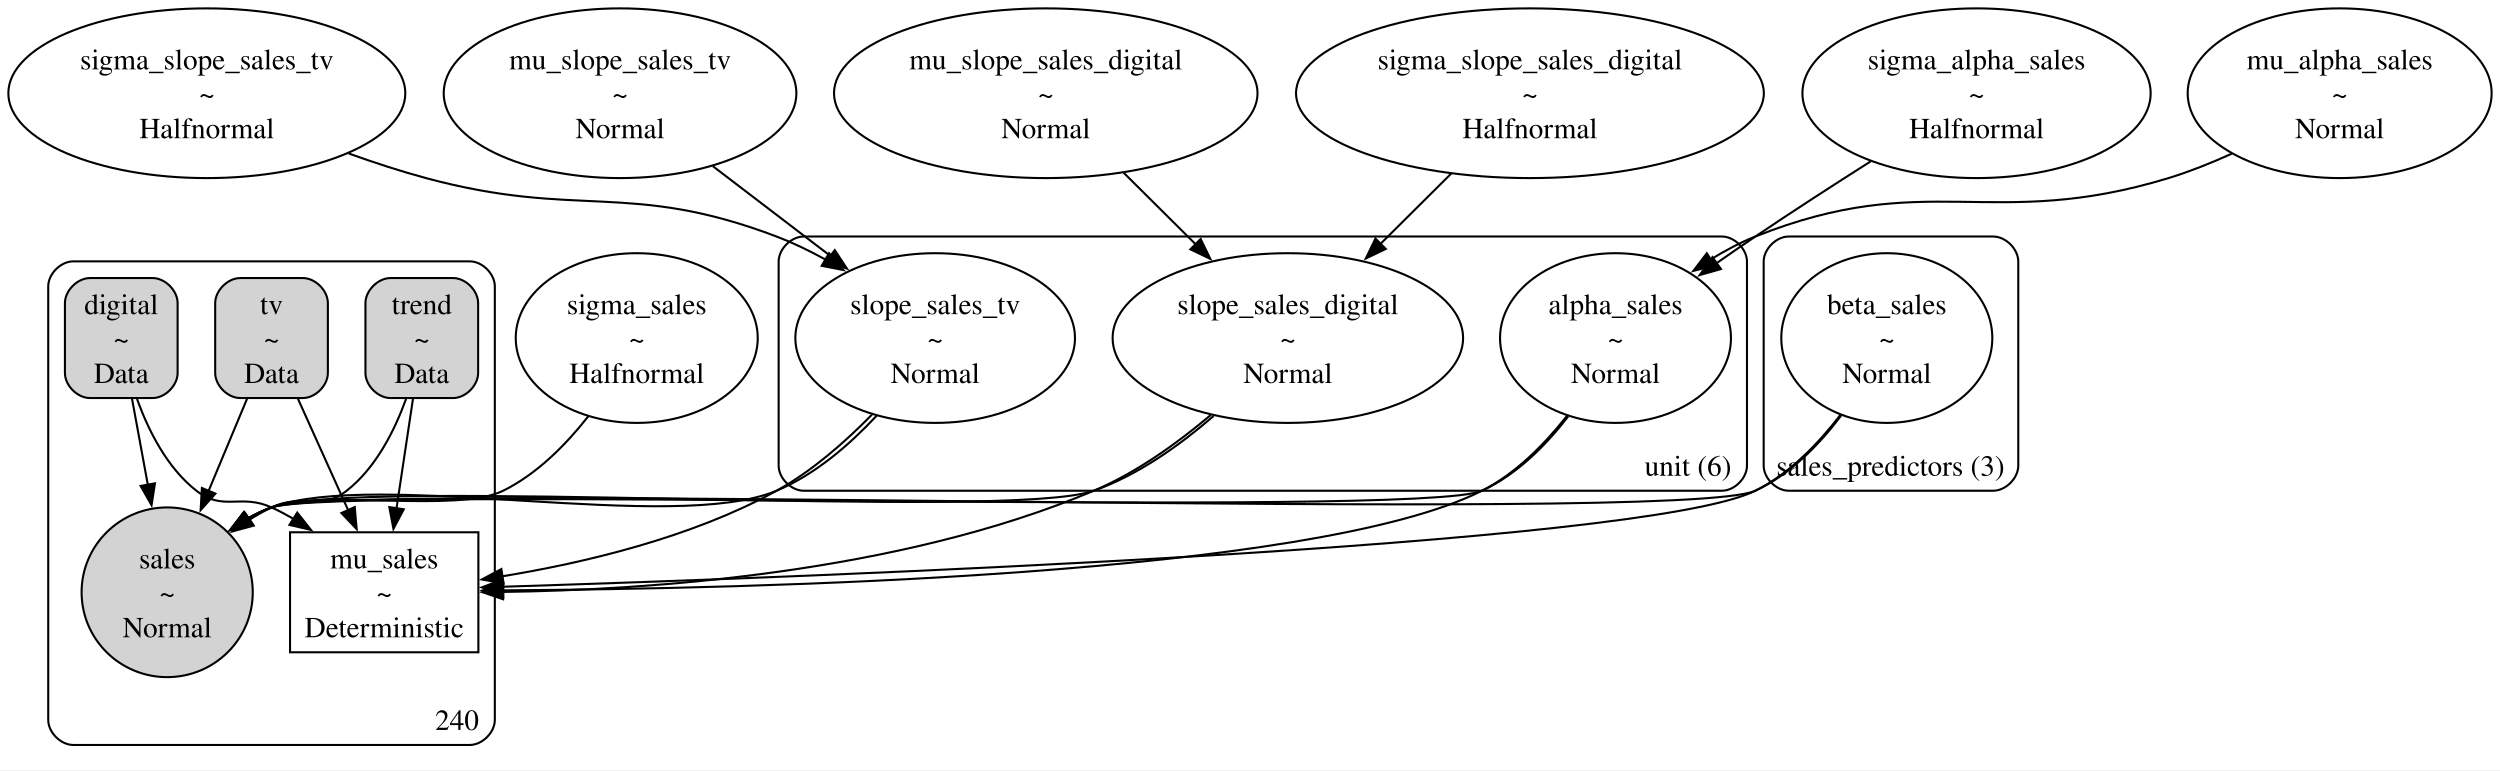
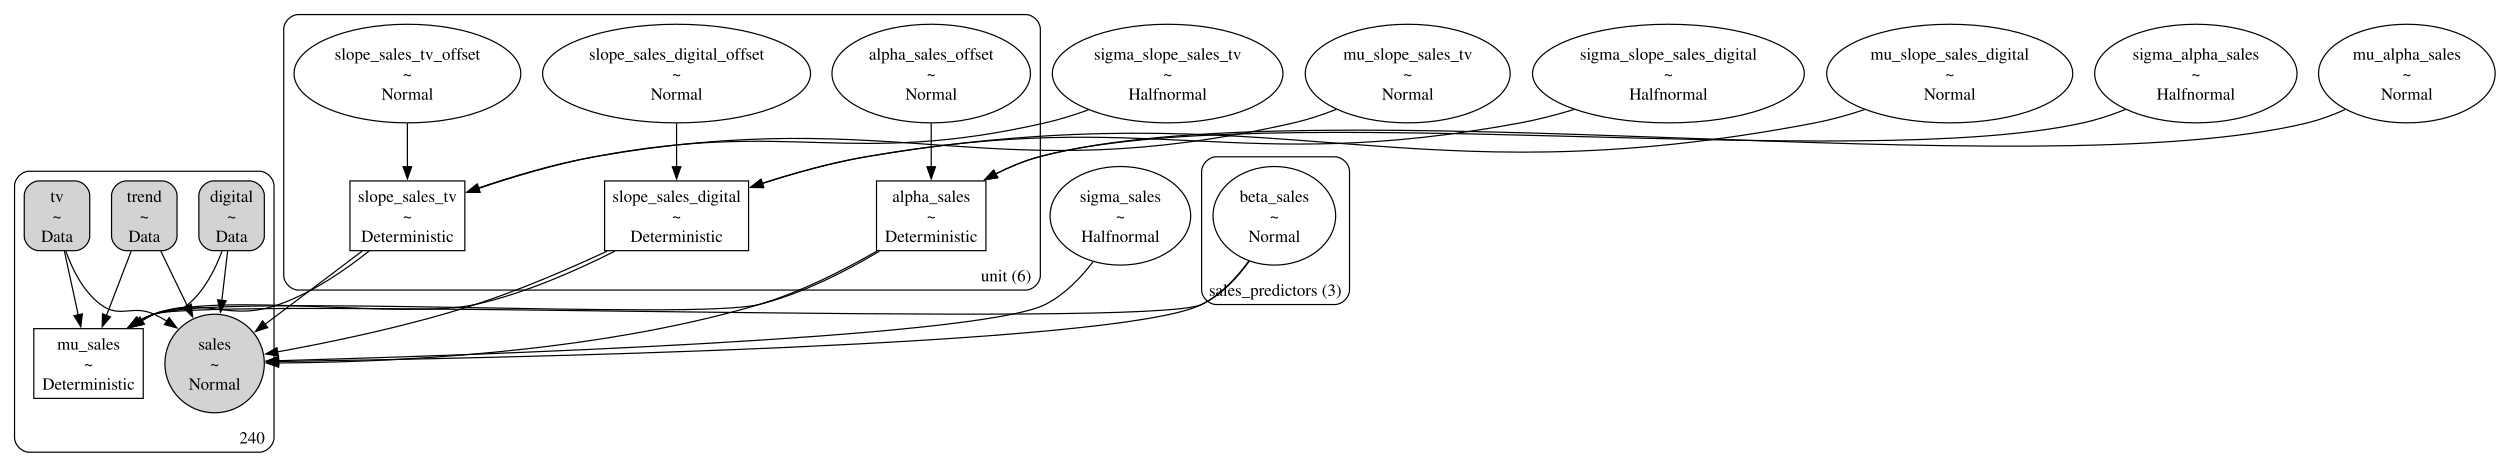
- <svg xmlns="http://www.w3.org/2000/svg" width="1198pt" height="369pt" viewBox="0.00 0.00 1197.94 368.95">
-   <g id="graph0" class="graph" transform="scale(1 1) rotate(0) translate(4 364.95)">
-     <polygon fill="white" stroke="none" points="-4,4 -4,-364.95 1193.94,-364.95 1193.94,4 -4,4" />
+ <svg xmlns="http://www.w3.org/2000/svg" width="2062pt" height="385pt" viewBox="0.00 0.00 2061.83 384.95">
+   <g id="graph0" class="graph" transform="scale(1 1) rotate(0) translate(4 380.95)">
+     <polygon fill="white" stroke="none" points="-4,4 -4,-380.95 2057.83,-380.95 2057.83,4 -4,4" />
    <g id="clust1" class="cluster">
-       <path fill="none" stroke="black" d="M31.11,-8C31.11,-8 221.11,-8 221.11,-8 227.11,-8 233.11,-14 233.11,-20 233.11,-20 233.11,-227.73 233.11,-227.73 233.11,-233.73 227.11,-239.73 221.11,-239.73 221.11,-239.73 31.11,-239.73 31.11,-239.73 25.11,-239.73 19.11,-233.73 19.11,-227.73 19.11,-227.73 19.11,-20 19.11,-20 19.11,-14 25.11,-8 31.11,-8" />
-       <text text-anchor="middle" x="214.98" y="-15.2" font-family="Times,serif" font-size="14.00">240</text>
+       <path fill="none" stroke="black" d="M20,-8C20,-8 210,-8 210,-8 216,-8 222,-14 222,-20 222,-20 222,-227.73 222,-227.73 222,-233.73 216,-239.73 210,-239.73 210,-239.73 20,-239.73 20,-239.73 14,-239.73 8,-233.73 8,-227.73 8,-227.73 8,-20 8,-20 8,-14 14,-8 20,-8" />
+       <text text-anchor="middle" x="203.88" y="-15.2" font-family="Times,serif" font-size="14.00">240</text>
+     </g>
+     <g id="clust2" class="cluster">
+       <path fill="none" stroke="black" d="M242,-141.73C242,-141.73 842,-141.73 842,-141.73 848,-141.73 854,-147.73 854,-153.73 854,-153.73 854,-356.95 854,-356.95 854,-362.95 848,-368.95 842,-368.95 842,-368.95 242,-368.95 242,-368.95 236,-368.95 230,-362.95 230,-356.95 230,-356.95 230,-153.73 230,-153.73 230,-147.73 236,-141.73 242,-141.73" />
+       <text text-anchor="middle" x="825.75" y="-148.93" font-family="Times,serif" font-size="14.00">unit (6)</text>
    </g>
    <g id="clust3" class="cluster">
-       <path fill="none" stroke="black" d="M853.11,-129.82C853.11,-129.82 951.11,-129.82 951.11,-129.82 957.11,-129.82 963.11,-135.82 963.11,-141.82 963.11,-141.82 963.11,-239.63 963.11,-239.63 963.11,-245.63 957.11,-251.63 951.11,-251.63 951.11,-251.63 853.11,-251.63 853.11,-251.63 847.11,-251.63 841.11,-245.63 841.11,-239.63 841.11,-239.63 841.11,-141.82 841.11,-141.82 841.11,-135.82 847.11,-129.82 853.11,-129.82" />
-       <text text-anchor="middle" x="901.86" y="-137.02" font-family="Times,serif" font-size="14.00">sales_predictors (3)</text>
-     </g>
-     <g id="clust2" class="cluster">
-       <path fill="none" stroke="black" d="M381.11,-129.82C381.11,-129.82 821.11,-129.82 821.11,-129.82 827.11,-129.82 833.11,-135.82 833.11,-141.82 833.11,-141.82 833.11,-239.63 833.11,-239.63 833.11,-245.63 827.11,-251.63 821.11,-251.63 821.11,-251.63 381.11,-251.63 381.11,-251.63 375.11,-251.63 369.11,-245.63 369.11,-239.63 369.11,-239.63 369.11,-141.82 369.11,-141.82 369.11,-135.82 375.11,-129.82 381.11,-129.82" />
-       <text text-anchor="middle" x="804.86" y="-137.02" font-family="Times,serif" font-size="14.00">unit (6)</text>
+       <path fill="none" stroke="black" d="M999,-129.82C999,-129.82 1097,-129.82 1097,-129.82 1103,-129.82 1109,-135.82 1109,-141.82 1109,-141.82 1109,-239.63 1109,-239.63 1109,-245.63 1103,-251.63 1097,-251.63 1097,-251.63 999,-251.63 999,-251.63 993,-251.63 987,-245.63 987,-239.63 987,-239.63 987,-141.82 987,-141.82 987,-135.82 993,-129.82 999,-129.82" />
+       <text text-anchor="middle" x="1047.75" y="-137.02" font-family="Times,serif" font-size="14.00">sales_predictors (3)</text>
    </g>
    <g id="node1" class="node">
-       <polygon fill="none" stroke="black" points="225.23,-109.91 134.98,-109.91 134.98,-52.41 225.23,-52.41 225.23,-109.91" />
-       <text text-anchor="middle" x="180.11" y="-92.61" font-family="Times,serif" font-size="14.00">mu_sales</text>
-       <text text-anchor="middle" x="180.11" y="-76.11" font-family="Times,serif" font-size="14.00">~</text>
-       <text text-anchor="middle" x="180.11" y="-59.61" font-family="Times,serif" font-size="14.00">Deterministic</text>
+       <path fill="lightgrey" stroke="black" d="M58,-231.73C58,-231.73 28,-231.73 28,-231.73 22,-231.73 16,-225.73 16,-219.73 16,-219.73 16,-186.23 16,-186.23 16,-180.23 22,-174.23 28,-174.23 28,-174.23 58,-174.23 58,-174.23 64,-174.23 70,-180.23 70,-186.23 70,-186.23 70,-219.73 70,-219.73 70,-225.73 64,-231.73 58,-231.73" />
+       <text text-anchor="middle" x="43" y="-214.43" font-family="Times,serif" font-size="14.00">tv</text>
+       <text text-anchor="middle" x="43" y="-197.93" font-family="Times,serif" font-size="14.00">~</text>
+       <text text-anchor="middle" x="43" y="-181.43" font-family="Times,serif" font-size="14.00">Data</text>
    </g>
    <g id="node2" class="node">
-       <ellipse fill="lightgrey" stroke="black" cx="76.11" cy="-81.16" rx="41.01" ry="40.66" />
-       <text text-anchor="middle" x="76.11" y="-92.61" font-family="Times,serif" font-size="14.00">sales</text>
-       <text text-anchor="middle" x="76.11" y="-76.11" font-family="Times,serif" font-size="14.00">~</text>
-       <text text-anchor="middle" x="76.11" y="-59.61" font-family="Times,serif" font-size="14.00">Normal</text>
+       <polygon fill="none" stroke="black" points="114.12,-109.91 23.88,-109.91 23.88,-52.41 114.12,-52.41 114.12,-109.91" />
+       <text text-anchor="middle" x="69" y="-92.61" font-family="Times,serif" font-size="14.00">mu_sales</text>
+       <text text-anchor="middle" x="69" y="-76.11" font-family="Times,serif" font-size="14.00">~</text>
+       <text text-anchor="middle" x="69" y="-59.61" font-family="Times,serif" font-size="14.00">Deterministic</text>
+     </g>
+     <g id="edge7" class="edge">
+       <path fill="none" stroke="black" d="M49.1,-173.88C52.52,-158.11 56.84,-138.19 60.58,-120.95" />
+       <polygon fill="black" stroke="black" points="63.92,-122.07 62.62,-111.55 57.08,-120.58 63.92,-122.07" />
+     </g>
+     <g id="node5" class="node">
+       <ellipse fill="lightgrey" stroke="black" cx="173" cy="-81.16" rx="41.01" ry="40.66" />
+       <text text-anchor="middle" x="173" y="-92.61" font-family="Times,serif" font-size="14.00">sales</text>
+       <text text-anchor="middle" x="173" y="-76.11" font-family="Times,serif" font-size="14.00">~</text>
+       <text text-anchor="middle" x="173" y="-59.61" font-family="Times,serif" font-size="14.00">Normal</text>
+     </g>
+     <g id="edge24" class="edge">
+       <path fill="none" stroke="black" d="M50.25,-173.97C55.67,-158.62 64.67,-140.58 79,-129.82 94.9,-117.88 104.89,-130.02 123,-121.82 126.59,-120.19 130.15,-118.25 133.62,-116.12" />
+       <polygon fill="black" stroke="black" points="135.53,-119.05 141.84,-110.53 131.6,-113.26 135.53,-119.05" />
    </g>
    <g id="node3" class="node">
-       <path fill="lightgrey" stroke="black" d="M69.11,-231.73C69.11,-231.73 39.11,-231.73 39.11,-231.73 33.11,-231.73 27.11,-225.73 27.11,-219.73 27.11,-219.73 27.11,-186.23 27.11,-186.23 27.11,-180.23 33.11,-174.23 39.11,-174.23 39.11,-174.23 69.11,-174.23 69.11,-174.23 75.11,-174.23 81.11,-180.23 81.11,-186.23 81.11,-186.23 81.11,-219.73 81.11,-219.73 81.11,-225.73 75.11,-231.73 69.11,-231.73" />
-       <text text-anchor="middle" x="54.11" y="-214.43" font-family="Times,serif" font-size="14.00">digital</text>
-       <text text-anchor="middle" x="54.11" y="-197.93" font-family="Times,serif" font-size="14.00">~</text>
-       <text text-anchor="middle" x="54.11" y="-181.43" font-family="Times,serif" font-size="14.00">Data</text>
-     </g>
-     <g id="edge7" class="edge">
-       <path fill="none" stroke="black" d="M61.64,-173.81C67.13,-158.61 76.1,-140.77 90.11,-129.82 103.02,-119.72 111.18,-128.59 126.11,-121.82 129.66,-120.21 133.2,-118.34 136.68,-116.31" />
-       <polygon fill="black" stroke="black" points="138.43,-119.35 145,-111.04 134.68,-113.43 138.43,-119.35" />
+       <path fill="lightgrey" stroke="black" d="M130,-231.73C130,-231.73 100,-231.73 100,-231.73 94,-231.73 88,-225.73 88,-219.73 88,-219.73 88,-186.23 88,-186.23 88,-180.23 94,-174.23 100,-174.23 100,-174.23 130,-174.23 130,-174.23 136,-174.23 142,-180.23 142,-186.23 142,-186.23 142,-219.73 142,-219.73 142,-225.73 136,-231.73 130,-231.73" />
+       <text text-anchor="middle" x="115" y="-214.43" font-family="Times,serif" font-size="14.00">trend</text>
+       <text text-anchor="middle" x="115" y="-197.93" font-family="Times,serif" font-size="14.00">~</text>
+       <text text-anchor="middle" x="115" y="-181.43" font-family="Times,serif" font-size="14.00">Data</text>
+     </g>
+     <g id="edge1" class="edge">
+       <path fill="none" stroke="black" d="M104.22,-173.88C98.1,-157.96 90.37,-137.81 83.7,-120.46" />
+       <polygon fill="black" stroke="black" points="87.11,-119.57 80.26,-111.49 80.58,-122.08 87.11,-119.57" />
+     </g>
+     <g id="edge20" class="edge">
+       <path fill="none" stroke="black" d="M128.6,-173.88C135.13,-160.4 143.12,-143.88 150.52,-128.59" />
+       <polygon fill="black" stroke="black" points="153.66,-130.15 154.86,-119.62 147.36,-127.1 153.66,-130.15" />
+     </g>
+     <g id="node4" class="node">
+       <path fill="lightgrey" stroke="black" d="M202,-231.73C202,-231.73 172,-231.73 172,-231.73 166,-231.73 160,-225.73 160,-219.73 160,-219.73 160,-186.23 160,-186.23 160,-180.23 166,-174.23 172,-174.23 172,-174.23 202,-174.23 202,-174.23 208,-174.23 214,-180.23 214,-186.23 214,-186.23 214,-219.73 214,-219.73 214,-225.73 208,-231.73 202,-231.73" />
+       <text text-anchor="middle" x="187" y="-214.43" font-family="Times,serif" font-size="14.00">digital</text>
+       <text text-anchor="middle" x="187" y="-197.93" font-family="Times,serif" font-size="14.00">~</text>
+       <text text-anchor="middle" x="187" y="-181.43" font-family="Times,serif" font-size="14.00">Data</text>
+     </g>
+     <g id="edge6" class="edge">
+       <path fill="none" stroke="black" d="M179.08,-173.77C173.5,-158.75 164.57,-141.09 151,-129.82 141.04,-121.55 134.62,-127.52 123,-121.82 119.71,-120.2 116.41,-118.39 113.16,-116.44" />
+       <polygon fill="black" stroke="black" points="115.16,-113.57 104.85,-111.11 111.38,-119.46 115.16,-113.57" />
+     </g>
+     <g id="edge23" class="edge">
+       <path fill="none" stroke="black" d="M183.72,-173.88C182.29,-161.66 180.57,-146.94 178.93,-132.91" />
+       <polygon fill="black" stroke="black" points="182.45,-132.9 177.82,-123.37 175.5,-133.71 182.45,-132.9" />
+     </g>
+     <g id="node6" class="node">
+       <ellipse fill="none" stroke="black" cx="554" cy="-320.29" rx="110.49" ry="40.66" />
+       <text text-anchor="middle" x="554" y="-331.74" font-family="Times,serif" font-size="14.00">slope_sales_digital_offset</text>
+       <text text-anchor="middle" x="554" y="-315.24" font-family="Times,serif" font-size="14.00">~</text>
+       <text text-anchor="middle" x="554" y="-298.74" font-family="Times,serif" font-size="14.00">Normal</text>
+     </g>
+     <g id="node8" class="node">
+       <polygon fill="none" stroke="black" points="613.38,-231.73 494.62,-231.73 494.62,-174.23 613.38,-174.23 613.38,-231.73" />
+       <text text-anchor="middle" x="554" y="-214.43" font-family="Times,serif" font-size="14.00">slope_sales_digital</text>
+       <text text-anchor="middle" x="554" y="-197.93" font-family="Times,serif" font-size="14.00">~</text>
+       <text text-anchor="middle" x="554" y="-181.43" font-family="Times,serif" font-size="14.00">Deterministic</text>
+     </g>
+     <g id="edge10" class="edge">
+       <path fill="none" stroke="black" d="M554,-279.28C554,-267.58 554,-254.79 554,-243.14" />
+       <polygon fill="black" stroke="black" points="557.5,-243.45 554,-233.45 550.5,-243.45 557.5,-243.45" />
+     </g>
+     <g id="node7" class="node">
+       <polygon fill="none" stroke="black" points="379.38,-231.73 284.62,-231.73 284.62,-174.23 379.38,-174.23 379.38,-231.73" />
+       <text text-anchor="middle" x="332" y="-214.43" font-family="Times,serif" font-size="14.00">slope_sales_tv</text>
+       <text text-anchor="middle" x="332" y="-197.93" font-family="Times,serif" font-size="14.00">~</text>
+       <text text-anchor="middle" x="332" y="-181.43" font-family="Times,serif" font-size="14.00">Deterministic</text>
+     </g>
+     <g id="edge3" class="edge">
+       <path fill="none" stroke="black" d="M300.54,-174.07C280.63,-158.15 253.52,-139.48 226,-129.82 182.68,-114.61 166.04,-137.8 123,-121.82 118.89,-120.29 114.81,-118.35 110.85,-116.15" />
+       <polygon fill="black" stroke="black" points="112.94,-113.33 102.59,-111.05 109.26,-119.28 112.94,-113.33" />
    </g>
    <g id="edge18" class="edge">
-       <path fill="none" stroke="black" d="M59.26,-173.88C61.53,-161.55 64.26,-146.68 66.86,-132.54" />
-       <polygon fill="black" stroke="black" points="70.26,-133.37 68.62,-122.9 63.38,-132.11 70.26,-133.37" />
-     </g>
-     <g id="node4" class="node">
-       <path fill="lightgrey" stroke="black" d="M213.11,-231.73C213.11,-231.73 183.11,-231.73 183.11,-231.73 177.11,-231.73 171.11,-225.73 171.11,-219.73 171.11,-219.73 171.11,-186.23 171.11,-186.23 171.11,-180.23 177.11,-174.23 183.11,-174.23 183.11,-174.23 213.11,-174.23 213.11,-174.23 219.11,-174.23 225.11,-180.23 225.11,-186.23 225.11,-186.23 225.11,-219.73 225.11,-219.73 225.11,-225.73 219.11,-231.73 213.11,-231.73" />
-       <text text-anchor="middle" x="198.11" y="-214.43" font-family="Times,serif" font-size="14.00">trend</text>
-       <text text-anchor="middle" x="198.11" y="-197.93" font-family="Times,serif" font-size="14.00">~</text>
-       <text text-anchor="middle" x="198.11" y="-181.43" font-family="Times,serif" font-size="14.00">Data</text>
+       <path fill="none" stroke="black" d="M294.72,-173.88C270.71,-155.79 239.46,-132.24 214.64,-113.54" />
+       <polygon fill="black" stroke="black" points="216.77,-110.76 206.68,-107.54 212.56,-116.35 216.77,-110.76" />
+     </g>
+     <g id="edge4" class="edge">
+       <path fill="none" stroke="black" d="M503.02,-173.78C471.02,-157.63 428.33,-138.84 388,-129.82 330.51,-116.95 178.7,-141.01 123,-121.82 118.79,-120.37 114.63,-118.46 110.6,-116.27" />
+       <polygon fill="black" stroke="black" points="112.55,-113.36 102.2,-111.13 108.9,-119.34 112.55,-113.36" />
+     </g>
+     <g id="edge19" class="edge">
+       <path fill="none" stroke="black" d="M496.67,-173.81C465.16,-159.16 425.06,-141.86 388,-129.82 333.43,-112.09 268.94,-98.77 224.93,-90.78" />
+       <polygon fill="black" stroke="black" points="225.59,-87.34 215.13,-89.03 224.36,-94.23 225.59,-87.34" />
+     </g>
+     <g id="node9" class="node">
+       <ellipse fill="none" stroke="black" cx="764" cy="-320.29" rx="81.85" ry="40.66" />
+       <text text-anchor="middle" x="764" y="-331.74" font-family="Times,serif" font-size="14.00">alpha_sales_offset</text>
+       <text text-anchor="middle" x="764" y="-315.24" font-family="Times,serif" font-size="14.00">~</text>
+       <text text-anchor="middle" x="764" y="-298.74" font-family="Times,serif" font-size="14.00">Normal</text>
+     </g>
+     <g id="node10" class="node">
+       <polygon fill="none" stroke="black" points="809.12,-231.73 718.88,-231.73 718.88,-174.23 809.12,-174.23 809.12,-231.73" />
+       <text text-anchor="middle" x="764" y="-214.43" font-family="Times,serif" font-size="14.00">alpha_sales</text>
+       <text text-anchor="middle" x="764" y="-197.93" font-family="Times,serif" font-size="14.00">~</text>
+       <text text-anchor="middle" x="764" y="-181.43" font-family="Times,serif" font-size="14.00">Deterministic</text>
+     </g>
+     <g id="edge16" class="edge">
+       <path fill="none" stroke="black" d="M764,-279.28C764,-267.58 764,-254.79 764,-243.14" />
+       <polygon fill="black" stroke="black" points="767.5,-243.45 764,-233.45 760.5,-243.45 767.5,-243.45" />
+     </g>
+     <g id="edge5" class="edge">
+       <path fill="none" stroke="black" d="M721.26,-173.77C694.08,-157.51 657.43,-138.6 622,-129.82 568.18,-116.47 175.55,-139.51 123,-121.82 118.6,-120.34 114.25,-118.35 110.06,-116.06" />
+       <polygon fill="black" stroke="black" points="112.22,-113.28 101.87,-111.02 108.56,-119.24 112.22,-113.28" />
+     </g>
+     <g id="edge22" class="edge">
+       <path fill="none" stroke="black" d="M719.09,-173.8C691.99,-158.19 656.2,-139.95 622,-129.82 483.1,-88.68 310.75,-82.1 225.63,-81.62" />
+       <polygon fill="black" stroke="black" points="225.74,-78.12 215.73,-81.59 225.72,-85.12 225.74,-78.12" />
+     </g>
+     <g id="node11" class="node">
+       <ellipse fill="none" stroke="black" cx="332" cy="-320.29" rx="93.51" ry="40.66" />
+       <text text-anchor="middle" x="332" y="-331.74" font-family="Times,serif" font-size="14.00">slope_sales_tv_offset</text>
+       <text text-anchor="middle" x="332" y="-315.24" font-family="Times,serif" font-size="14.00">~</text>
+       <text text-anchor="middle" x="332" y="-298.74" font-family="Times,serif" font-size="14.00">Normal</text>
    </g>
    <g id="edge12" class="edge">
-       <path fill="none" stroke="black" d="M193.89,-173.88C191.54,-158.26 188.58,-138.57 186.01,-121.44" />
-       <polygon fill="black" stroke="black" points="189.47,-120.94 184.52,-111.57 182.55,-121.98 189.47,-120.94" />
-     </g>
-     <g id="edge19" class="edge">
-       <path fill="none" stroke="black" d="M190.57,-173.81C185.08,-158.61 176.12,-140.77 162.11,-129.82 149.19,-119.72 140.9,-128.87 126.11,-121.82 122.55,-120.12 119.01,-118.13 115.56,-115.96" />
-       <polygon fill="black" stroke="black" points="117.59,-113.11 107.37,-110.32 113.62,-118.87 117.59,-113.11" />
-     </g>
-     <g id="node5" class="node">
-       <path fill="lightgrey" stroke="black" d="M141.11,-231.73C141.11,-231.73 111.11,-231.73 111.11,-231.73 105.11,-231.73 99.11,-225.73 99.11,-219.73 99.11,-219.73 99.11,-186.23 99.11,-186.23 99.11,-180.23 105.11,-174.23 111.11,-174.23 111.11,-174.23 141.11,-174.23 141.11,-174.23 147.11,-174.23 153.11,-180.23 153.11,-186.23 153.11,-186.23 153.11,-219.73 153.11,-219.73 153.11,-225.73 147.11,-231.73 141.11,-231.73" />
-       <text text-anchor="middle" x="126.11" y="-214.43" font-family="Times,serif" font-size="14.00">tv</text>
-       <text text-anchor="middle" x="126.11" y="-197.93" font-family="Times,serif" font-size="14.00">~</text>
-       <text text-anchor="middle" x="126.11" y="-181.43" font-family="Times,serif" font-size="14.00">Data</text>
+       <path fill="none" stroke="black" d="M332,-279.28C332,-267.58 332,-254.79 332,-243.14" />
+       <polygon fill="black" stroke="black" points="335.5,-243.45 332,-233.45 328.5,-243.45 335.5,-243.45" />
+     </g>
+     <g id="node12" class="node">
+       <ellipse fill="none" stroke="black" cx="1807" cy="-320.29" rx="83.44" ry="40.66" />
+       <text text-anchor="middle" x="1807" y="-331.74" font-family="Times,serif" font-size="14.00">sigma_alpha_sales</text>
+       <text text-anchor="middle" x="1807" y="-315.24" font-family="Times,serif" font-size="14.00">~</text>
+       <text text-anchor="middle" x="1807" y="-298.74" font-family="Times,serif" font-size="14.00">Halfnormal</text>
+     </g>
+     <g id="edge14" class="edge">
+       <path fill="none" stroke="black" d="M1749.05,-290.72C1737.68,-286.22 1725.65,-282.21 1714,-279.63 1527.09,-238.27 1037.9,-301.23 853,-251.63 840.95,-248.4 828.71,-243.28 817.33,-237.57" />
+       <polygon fill="black" stroke="black" points="818.97,-234.48 808.49,-232.91 815.7,-240.67 818.97,-234.48" />
+     </g>
+     <g id="node13" class="node">
+       <ellipse fill="none" stroke="black" cx="1981" cy="-320.29" rx="72.83" ry="40.66" />
+       <text text-anchor="middle" x="1981" y="-331.74" font-family="Times,serif" font-size="14.00">mu_alpha_sales</text>
+       <text text-anchor="middle" x="1981" y="-315.24" font-family="Times,serif" font-size="14.00">~</text>
+       <text text-anchor="middle" x="1981" y="-298.74" font-family="Times,serif" font-size="14.00">Normal</text>
+     </g>
+     <g id="edge15" class="edge">
+       <path fill="none" stroke="black" d="M1930.19,-290.65C1920.13,-286.17 1909.45,-282.18 1899,-279.63 1673.06,-224.67 1077.76,-311.23 853,-251.63 840.68,-248.37 828.18,-243.11 816.6,-237.26" />
+       <polygon fill="black" stroke="black" points="818.49,-234.31 808.02,-232.71 815.21,-240.49 818.49,-234.31" />
+     </g>
+     <g id="node14" class="node">
+       <ellipse fill="none" stroke="black" cx="920" cy="-202.98" rx="57.98" ry="40.66" />
+       <text text-anchor="middle" x="920" y="-214.43" font-family="Times,serif" font-size="14.00">sigma_sales</text>
+       <text text-anchor="middle" x="920" y="-197.93" font-family="Times,serif" font-size="14.00">~</text>
+       <text text-anchor="middle" x="920" y="-181.43" font-family="Times,serif" font-size="14.00">Halfnormal</text>
+     </g>
+     <g id="edge21" class="edge">
+       <path fill="none" stroke="black" d="M897.49,-165.15C887.22,-151.65 873.79,-137.75 858,-129.82 801.99,-101.7 375.85,-87.62 225.4,-83.49" />
+       <polygon fill="black" stroke="black" points="225.82,-80 215.73,-83.22 225.63,-86.99 225.82,-80" />
+     </g>
+     <g id="node15" class="node">
+       <ellipse fill="none" stroke="black" cx="959" cy="-320.29" rx="95.11" ry="40.66" />
+       <text text-anchor="middle" x="959" y="-331.74" font-family="Times,serif" font-size="14.00">sigma_slope_sales_tv</text>
+       <text text-anchor="middle" x="959" y="-315.24" font-family="Times,serif" font-size="14.00">~</text>
+       <text text-anchor="middle" x="959" y="-298.74" font-family="Times,serif" font-size="14.00">Halfnormal</text>
    </g>
    <g id="edge13" class="edge">
-       <path fill="none" stroke="black" d="M138.77,-173.88C145.94,-157.96 155.02,-137.81 162.85,-120.46" />
-       <polygon fill="black" stroke="black" points="165.98,-122.01 166.9,-111.45 159.6,-119.13 165.98,-122.01" />
-     </g>
-     <g id="edge21" class="edge">
-       <path fill="none" stroke="black" d="M114.38,-173.88C108.85,-160.62 102.09,-144.43 95.8,-129.36" />
-       <polygon fill="black" stroke="black" points="99.21,-128.43 92.13,-120.55 92.75,-131.13 99.21,-128.43" />
-     </g>
-     <g id="node6" class="node">
-       <ellipse fill="none" stroke="black" cx="943.11" cy="-320.29" rx="83.44" ry="40.66" />
-       <text text-anchor="middle" x="943.11" y="-331.74" font-family="Times,serif" font-size="14.00">sigma_alpha_sales</text>
-       <text text-anchor="middle" x="943.11" y="-315.24" font-family="Times,serif" font-size="14.00">~</text>
-       <text text-anchor="middle" x="943.11" y="-298.74" font-family="Times,serif" font-size="14.00">Halfnormal</text>
-     </g>
-     <g id="node13" class="node">
-       <ellipse fill="none" stroke="black" cx="770.11" cy="-202.98" rx="55.33" ry="40.66" />
-       <text text-anchor="middle" x="770.11" y="-214.43" font-family="Times,serif" font-size="14.00">alpha_sales</text>
-       <text text-anchor="middle" x="770.11" y="-197.93" font-family="Times,serif" font-size="14.00">~</text>
-       <text text-anchor="middle" x="770.11" y="-181.43" font-family="Times,serif" font-size="14.00">Normal</text>
-     </g>
-     <g id="edge5" class="edge">
-       <path fill="none" stroke="black" d="M892.36,-287.63C874.74,-276.44 854.94,-263.66 837.11,-251.63 830.98,-247.51 824.6,-243.1 818.31,-238.7" />
-       <polygon fill="black" stroke="black" points="820.63,-236.05 810.44,-233.15 816.6,-241.77 820.63,-236.05" />
-     </g>
-     <g id="node7" class="node">
-       <ellipse fill="none" stroke="black" cx="497.11" cy="-320.29" rx="101.47" ry="40.66" />
-       <text text-anchor="middle" x="497.11" y="-331.74" font-family="Times,serif" font-size="14.00">mu_slope_sales_digital</text>
-       <text text-anchor="middle" x="497.11" y="-315.24" font-family="Times,serif" font-size="14.00">~</text>
-       <text text-anchor="middle" x="497.11" y="-298.74" font-family="Times,serif" font-size="14.00">Normal</text>
-     </g>
-     <g id="node15" class="node">
-       <ellipse fill="none" stroke="black" cx="613.11" cy="-202.98" rx="83.97" ry="40.66" />
-       <text text-anchor="middle" x="613.11" y="-214.43" font-family="Times,serif" font-size="14.00">slope_sales_digital</text>
-       <text text-anchor="middle" x="613.11" y="-197.93" font-family="Times,serif" font-size="14.00">~</text>
-       <text text-anchor="middle" x="613.11" y="-181.43" font-family="Times,serif" font-size="14.00">Normal</text>
-     </g>
-     <g id="edge1" class="edge">
-       <path fill="none" stroke="black" d="M534.45,-282.17C545.43,-271.26 557.54,-259.21 568.91,-247.92" />
-       <polygon fill="black" stroke="black" points="571.32,-250.45 575.95,-240.92 566.39,-245.48 571.32,-250.45" />
-     </g>
-     <g id="node8" class="node">
-       <ellipse fill="none" stroke="black" cx="301.11" cy="-202.98" rx="57.98" ry="40.66" />
-       <text text-anchor="middle" x="301.11" y="-214.43" font-family="Times,serif" font-size="14.00">sigma_sales</text>
-       <text text-anchor="middle" x="301.11" y="-197.93" font-family="Times,serif" font-size="14.00">~</text>
-       <text text-anchor="middle" x="301.11" y="-181.43" font-family="Times,serif" font-size="14.00">Halfnormal</text>
-     </g>
-     <g id="edge14" class="edge">
-       <path fill="none" stroke="black" d="M277.93,-165.54C267.25,-151.92 253.32,-137.82 237.11,-129.82 214.93,-118.87 149.15,-130.79 126.11,-121.82 122.27,-120.32 118.49,-118.43 114.83,-116.27" />
-       <polygon fill="black" stroke="black" points="117.02,-113.53 106.75,-110.92 113.16,-119.36 117.02,-113.53" />
-     </g>
-     <g id="node9" class="node">
-       <ellipse fill="none" stroke="black" cx="95.11" cy="-320.29" rx="95.11" ry="40.66" />
-       <text text-anchor="middle" x="95.11" y="-331.74" font-family="Times,serif" font-size="14.00">sigma_slope_sales_tv</text>
-       <text text-anchor="middle" x="95.11" y="-315.24" font-family="Times,serif" font-size="14.00">~</text>
-       <text text-anchor="middle" x="95.11" y="-298.74" font-family="Times,serif" font-size="14.00">Halfnormal</text>
-     </g>
-     <g id="node14" class="node">
-       <ellipse fill="none" stroke="black" cx="444.11" cy="-202.98" rx="67" ry="40.66" />
-       <text text-anchor="middle" x="444.11" y="-214.43" font-family="Times,serif" font-size="14.00">slope_sales_tv</text>
-       <text text-anchor="middle" x="444.11" y="-197.93" font-family="Times,serif" font-size="14.00">~</text>
-       <text text-anchor="middle" x="444.11" y="-181.43" font-family="Times,serif" font-size="14.00">Normal</text>
-     </g>
-     <g id="edge3" class="edge">
-       <path fill="none" stroke="black" d="M163.1,-291.41C175.28,-287.04 187.97,-282.9 200.11,-279.63 273.2,-259.94 297.33,-278.49 368.11,-251.63 376,-248.64 383.97,-244.77 391.61,-240.54" />
-       <polygon fill="black" stroke="black" points="393.26,-243.63 400.14,-235.57 389.74,-237.58 393.26,-243.63" />
-     </g>
-     <g id="node10" class="node">
-       <ellipse fill="none" stroke="black" cx="1117.11" cy="-320.29" rx="72.83" ry="40.66" />
-       <text text-anchor="middle" x="1117.11" y="-331.74" font-family="Times,serif" font-size="14.00">mu_alpha_sales</text>
-       <text text-anchor="middle" x="1117.11" y="-315.24" font-family="Times,serif" font-size="14.00">~</text>
-       <text text-anchor="middle" x="1117.11" y="-298.74" font-family="Times,serif" font-size="14.00">Normal</text>
-     </g>
-     <g id="edge6" class="edge">
-       <path fill="none" stroke="black" d="M1065.59,-291.41C1055.69,-286.91 1045.24,-282.72 1035.11,-279.63 950.08,-253.75 919.66,-284.55 837.11,-251.63 829.72,-248.69 822.38,-244.77 815.41,-240.44" />
-       <polygon fill="black" stroke="black" points="817.71,-237.76 807.43,-235.17 813.85,-243.6 817.71,-237.76" />
-     </g>
-     <g id="node11" class="node">
-       <ellipse fill="none" stroke="black" cx="293.11" cy="-320.29" rx="84.5" ry="40.66" />
-       <text text-anchor="middle" x="293.11" y="-331.74" font-family="Times,serif" font-size="14.00">mu_slope_sales_tv</text>
-       <text text-anchor="middle" x="293.11" y="-315.24" font-family="Times,serif" font-size="14.00">~</text>
-       <text text-anchor="middle" x="293.11" y="-298.74" font-family="Times,serif" font-size="14.00">Normal</text>
-     </g>
-     <g id="edge4" class="edge">
-       <path fill="none" stroke="black" d="M337.59,-285.32C355.39,-271.73 375.96,-256.02 394.26,-242.05" />
-       <polygon fill="black" stroke="black" points="396.01,-245.11 401.83,-236.26 391.76,-239.55 396.01,-245.11" />
-     </g>
-     <g id="node12" class="node">
-       <ellipse fill="none" stroke="black" cx="729.11" cy="-320.29" rx="112.08" ry="40.66" />
-       <text text-anchor="middle" x="729.11" y="-331.74" font-family="Times,serif" font-size="14.00">sigma_slope_sales_digital</text>
-       <text text-anchor="middle" x="729.11" y="-315.24" font-family="Times,serif" font-size="14.00">~</text>
-       <text text-anchor="middle" x="729.11" y="-298.74" font-family="Times,serif" font-size="14.00">Halfnormal</text>
+       <path fill="none" stroke="black" d="M893.62,-290.36C881.94,-286.14 869.75,-282.32 858,-279.63 696.37,-242.7 648.89,-282.56 486,-251.63 453.82,-245.52 418.87,-235.04 390.41,-225.46" />
+       <polygon fill="black" stroke="black" points="391.87,-222.26 381.28,-222.33 389.61,-228.88 391.87,-222.26" />
+     </g>
+     <g id="node16" class="node">
+       <ellipse fill="none" stroke="black" cx="1157" cy="-320.29" rx="84.5" ry="40.66" />
+       <text text-anchor="middle" x="1157" y="-331.74" font-family="Times,serif" font-size="14.00">mu_slope_sales_tv</text>
+       <text text-anchor="middle" x="1157" y="-315.24" font-family="Times,serif" font-size="14.00">~</text>
+       <text text-anchor="middle" x="1157" y="-298.74" font-family="Times,serif" font-size="14.00">Normal</text>
+     </g>
+     <g id="edge11" class="edge">
+       <path fill="none" stroke="black" d="M1098.12,-290.77C1086.7,-286.3 1074.66,-282.29 1063,-279.63 812.66,-222.64 738.86,-296.16 486,-251.63 453.74,-245.95 418.78,-235.5 390.34,-225.84" />
+       <polygon fill="black" stroke="black" points="391.81,-222.64 381.21,-222.67 389.52,-229.25 391.81,-222.64" />
+     </g>
+     <g id="node17" class="node">
+       <ellipse fill="none" stroke="black" cx="1372" cy="-320.29" rx="112.08" ry="40.66" />
+       <text text-anchor="middle" x="1372" y="-331.74" font-family="Times,serif" font-size="14.00">sigma_slope_sales_digital</text>
+       <text text-anchor="middle" x="1372" y="-315.24" font-family="Times,serif" font-size="14.00">~</text>
+       <text text-anchor="middle" x="1372" y="-298.74" font-family="Times,serif" font-size="14.00">Halfnormal</text>
+     </g>
+     <g id="edge8" class="edge">
+       <path fill="none" stroke="black" d="M1294.03,-290.61C1279.56,-286.24 1264.45,-282.31 1250,-279.63 1013.69,-235.89 946.69,-293.28 710,-251.63 681.44,-246.61 650.77,-237.98 624.25,-229.43" />
+       <polygon fill="black" stroke="black" points="625.57,-226.18 614.98,-226.39 623.38,-232.83 625.57,-226.18" />
+     </g>
+     <g id="node18" class="node">
+       <ellipse fill="none" stroke="black" cx="1604" cy="-320.29" rx="101.47" ry="40.66" />
+       <text text-anchor="middle" x="1604" y="-331.74" font-family="Times,serif" font-size="14.00">mu_slope_sales_digital</text>
+       <text text-anchor="middle" x="1604" y="-315.24" font-family="Times,serif" font-size="14.00">~</text>
+       <text text-anchor="middle" x="1604" y="-298.74" font-family="Times,serif" font-size="14.00">Normal</text>
+     </g>
+     <g id="edge9" class="edge">
+       <path fill="none" stroke="black" d="M1533.85,-290.58C1520.49,-286.16 1506.47,-282.22 1493,-279.63 1151.01,-214.06 1053.43,-309.22 710,-251.63 681.53,-246.86 650.99,-238.33 624.55,-229.79" />
+       <polygon fill="black" stroke="black" points="625.9,-226.55 615.31,-226.75 623.71,-233.2 625.9,-226.55" />
+     </g>
+     <g id="node19" class="node">
+       <ellipse fill="none" stroke="black" cx="1047" cy="-202.98" rx="50.56" ry="40.66" />
+       <text text-anchor="middle" x="1047" y="-214.43" font-family="Times,serif" font-size="14.00">beta_sales</text>
+       <text text-anchor="middle" x="1047" y="-197.93" font-family="Times,serif" font-size="14.00">~</text>
+       <text text-anchor="middle" x="1047" y="-181.43" font-family="Times,serif" font-size="14.00">Normal</text>
    </g>
    <g id="edge2" class="edge">
-       <path fill="none" stroke="black" d="M691.44,-281.85C680.58,-271.06 668.64,-259.18 657.41,-248.02" />
-       <polygon fill="black" stroke="black" points="660.03,-245.69 650.47,-241.12 655.09,-250.65 660.03,-245.69" />
-     </g>
-     <g id="edge11" class="edge">
-       <path fill="none" stroke="black" d="M746.85,-165.69C736.16,-152.09 722.25,-137.97 706.11,-129.82 625.22,-88.95 355.64,-82.78 236.99,-82.09" />
-       <polygon fill="black" stroke="black" points="237.18,-78.59 227.17,-82.04 237.15,-85.59 237.18,-78.59" />
-     </g>
-     <g id="edge20" class="edge">
-       <path fill="none" stroke="black" d="M747.45,-165.44C736.77,-151.63 722.7,-137.42 706.11,-129.82 676.81,-116.4 156.46,-132.63 126.11,-121.82 122.17,-120.42 118.31,-118.57 114.58,-116.43" />
-       <polygon fill="black" stroke="black" points="116.64,-113.59 106.36,-111.05 112.81,-119.45 116.64,-113.59" />
-     </g>
-     <g id="edge8" class="edge">
-       <path fill="none" stroke="black" d="M413.8,-166.28C400.93,-153.1 384.99,-139.13 368.11,-129.82 327.18,-107.25 275.37,-95.15 236.5,-88.79" />
-       <polygon fill="black" stroke="black" points="237.31,-85.37 226.89,-87.3 236.24,-92.29 237.31,-85.37" />
-     </g>
-     <g id="edge16" class="edge">
-       <path fill="none" stroke="black" d="M416.16,-165.87C403.2,-151.95 386.57,-137.54 368.11,-129.82 318.47,-109.05 176.62,-140.36 126.11,-121.82 122.24,-120.4 118.44,-118.55 114.77,-116.44" />
-       <polygon fill="black" stroke="black" points="116.96,-113.69 106.67,-111.14 113.12,-119.54 116.96,-113.69" />
-     </g>
-     <g id="edge9" class="edge">
-       <path fill="none" stroke="black" d="M576.18,-166.12C560.17,-152.59 540.44,-138.4 520.11,-129.82 426.22,-90.17 306.08,-82.22 236.63,-81.32" />
-       <polygon fill="black" stroke="black" points="237.06,-77.82 227.03,-81.24 237,-84.82 237.06,-77.82" />
-     </g>
-     <g id="edge15" class="edge">
-       <path fill="none" stroke="black" d="M577.54,-165.65C561.45,-151.69 541.3,-137.32 520.11,-129.82 478.83,-115.21 167.31,-136.64 126.11,-121.82 122.17,-120.4 118.31,-118.54 114.59,-116.4" />
-       <polygon fill="black" stroke="black" points="116.65,-113.57 106.37,-111.01 112.82,-119.42 116.65,-113.57" />
-     </g>
-     <g id="node16" class="node">
-       <ellipse fill="none" stroke="black" cx="900.11" cy="-202.98" rx="50.56" ry="40.66" />
-       <text text-anchor="middle" x="900.11" y="-214.43" font-family="Times,serif" font-size="14.00">beta_sales</text>
-       <text text-anchor="middle" x="900.11" y="-197.93" font-family="Times,serif" font-size="14.00">~</text>
-       <text text-anchor="middle" x="900.11" y="-181.43" font-family="Times,serif" font-size="14.00">Normal</text>
-     </g>
-     <g id="edge10" class="edge">
-       <path fill="none" stroke="black" d="M877.98,-166.3C867.41,-152.45 853.48,-137.98 837.11,-129.82 784.06,-103.35 385.93,-88.49 236.53,-83.8" />
-       <polygon fill="black" stroke="black" points="236.98,-80.31 226.88,-83.5 236.77,-87.31 236.98,-80.31" />
+       <path fill="none" stroke="black" d="M1026.24,-165.46C1016.3,-151.64 1003.04,-137.43 987,-129.82 943.64,-109.23 168.54,-136.98 123,-121.82 118.59,-120.35 114.25,-118.38 110.05,-116.09" />
+       <polygon fill="black" stroke="black" points="112.21,-113.31 101.86,-111.06 108.55,-119.27 112.21,-113.31" />
    </g>
    <g id="edge17" class="edge">
-       <path fill="none" stroke="black" d="M878.21,-165.81C867.69,-151.88 853.72,-137.48 837.11,-129.82 801.23,-113.27 163.34,-135.02 126.11,-121.82 122.17,-120.42 118.3,-118.57 114.58,-116.44" />
-       <polygon fill="black" stroke="black" points="116.64,-113.61 106.35,-111.07 112.81,-119.47 116.64,-113.61" />
+       <path fill="none" stroke="black" d="M1026.05,-165.84C1016.08,-152.1 1002.85,-137.83 987,-129.82 919.33,-95.63 394.93,-85.29 225.56,-82.82" />
+       <polygon fill="black" stroke="black" points="225.79,-79.32 215.74,-82.68 225.69,-86.32 225.79,-79.32" />
    </g>
  </g>
</svg>
